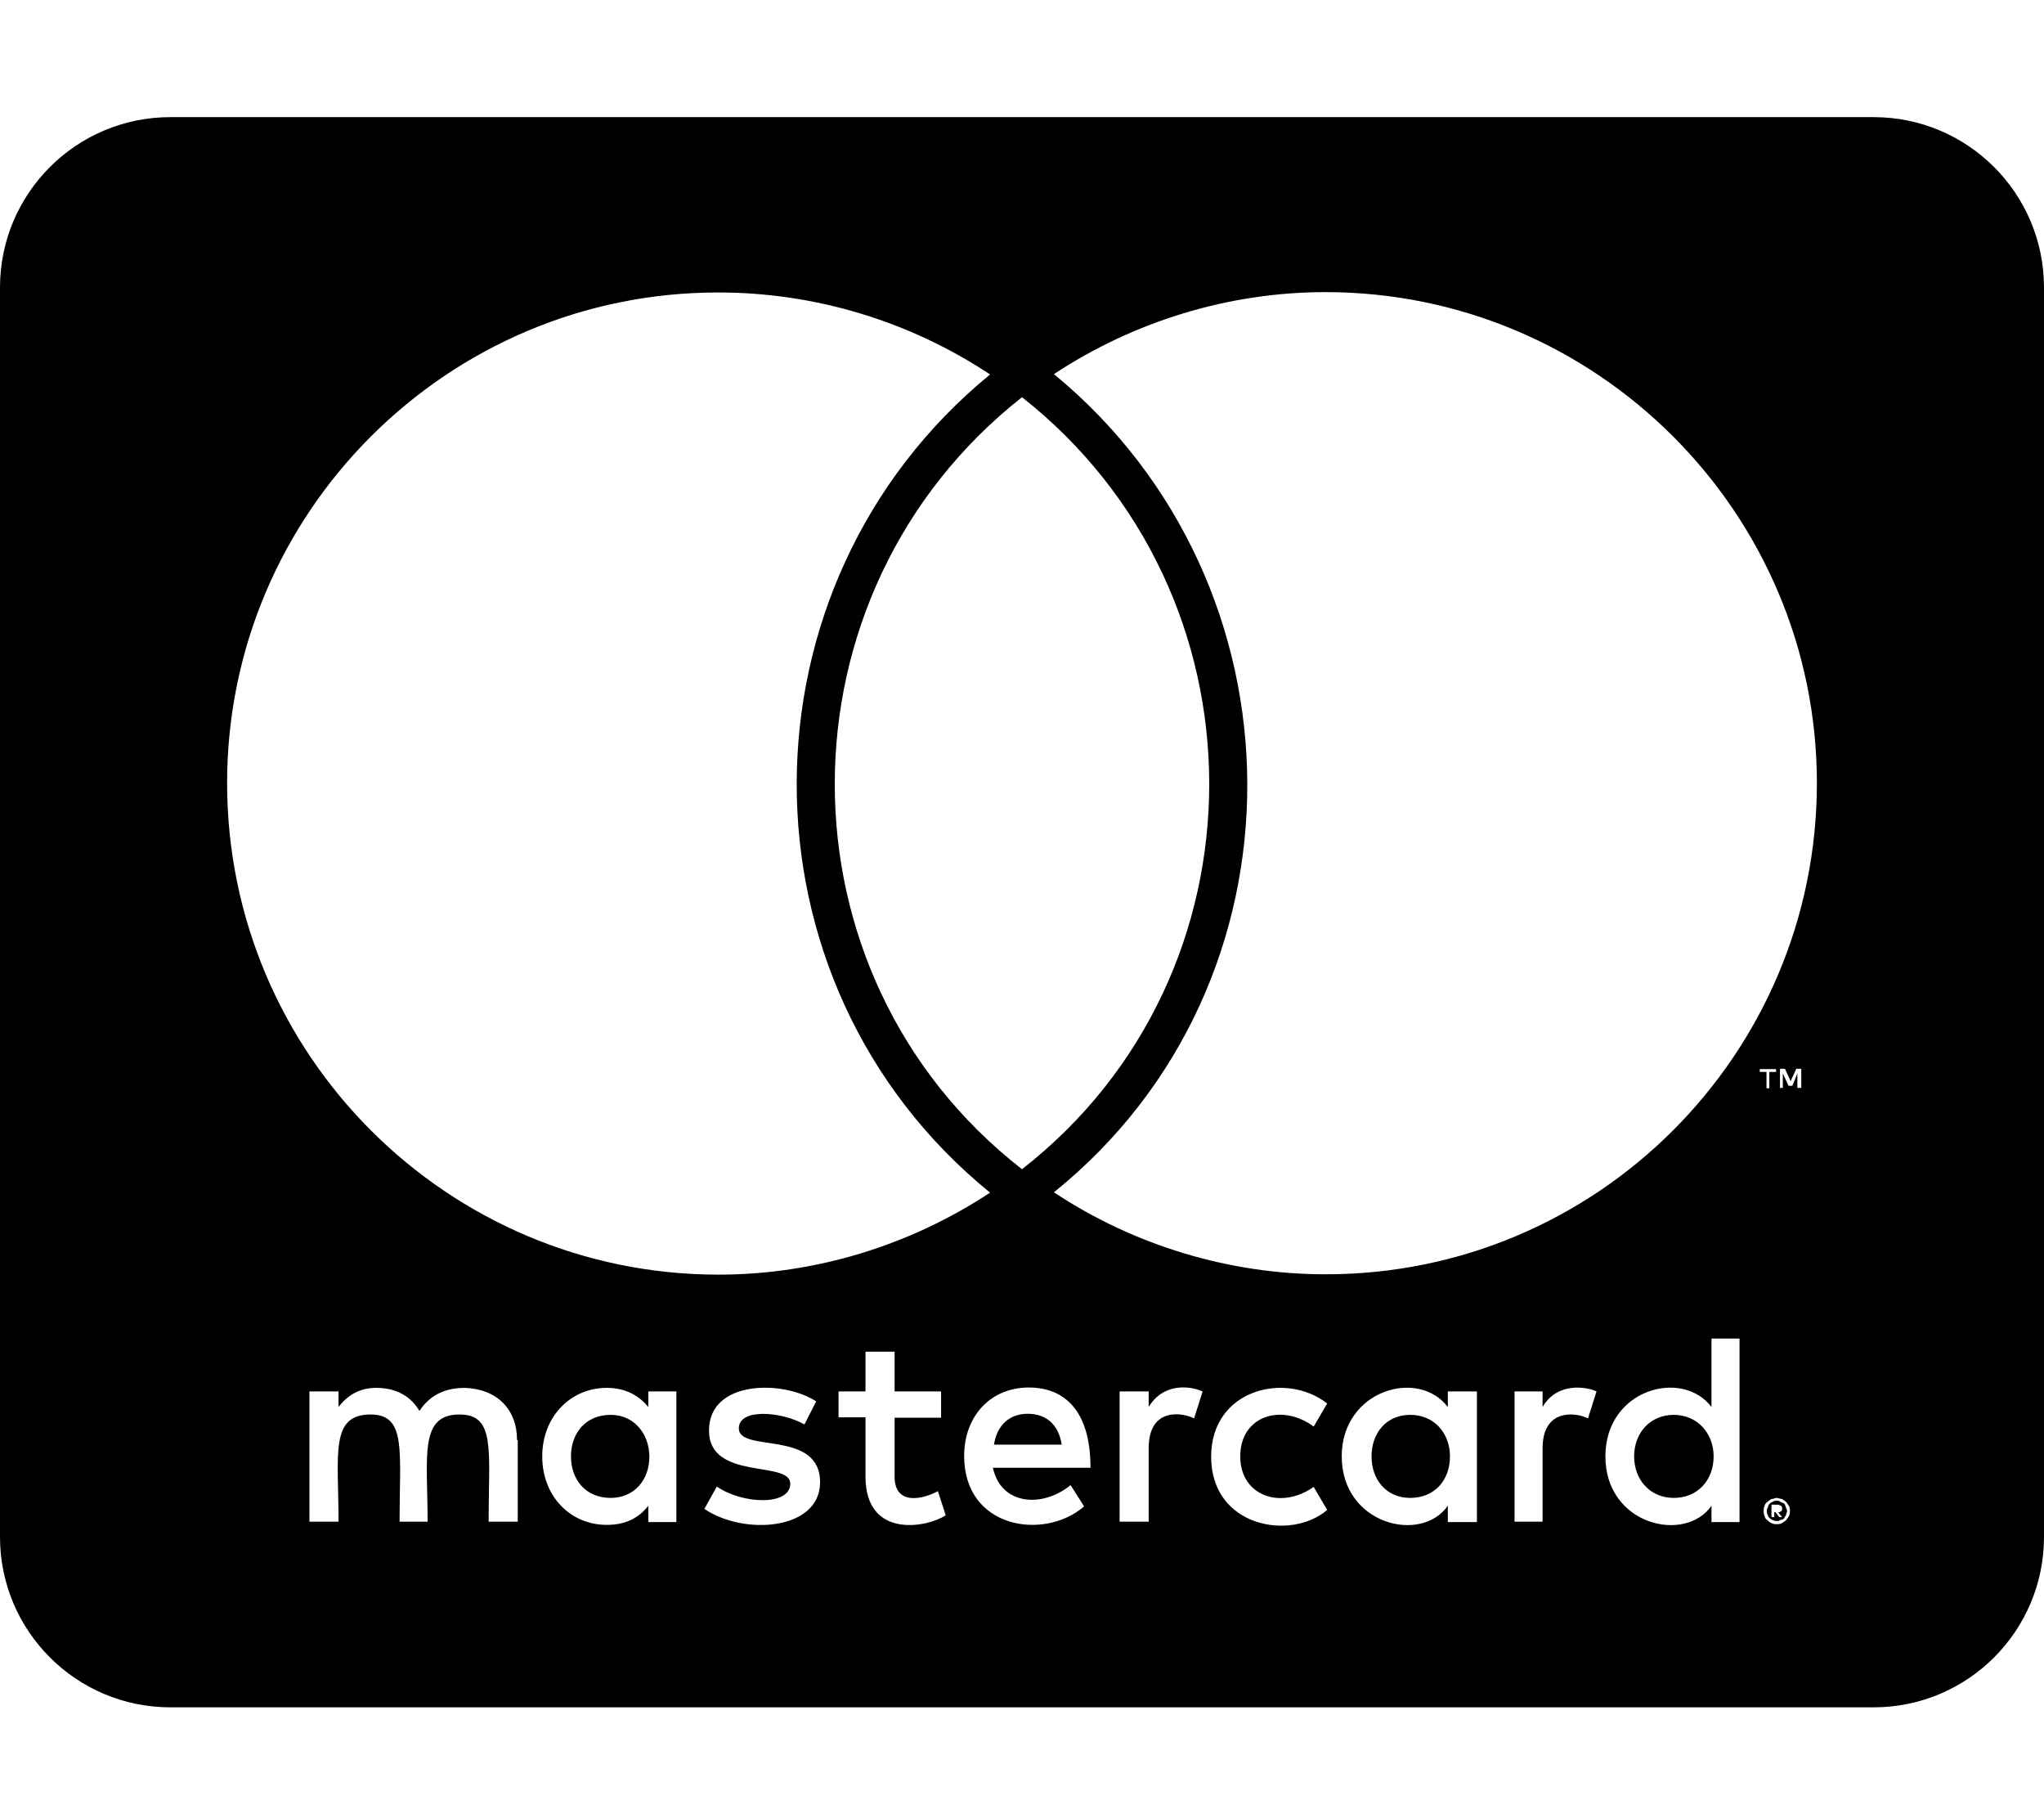
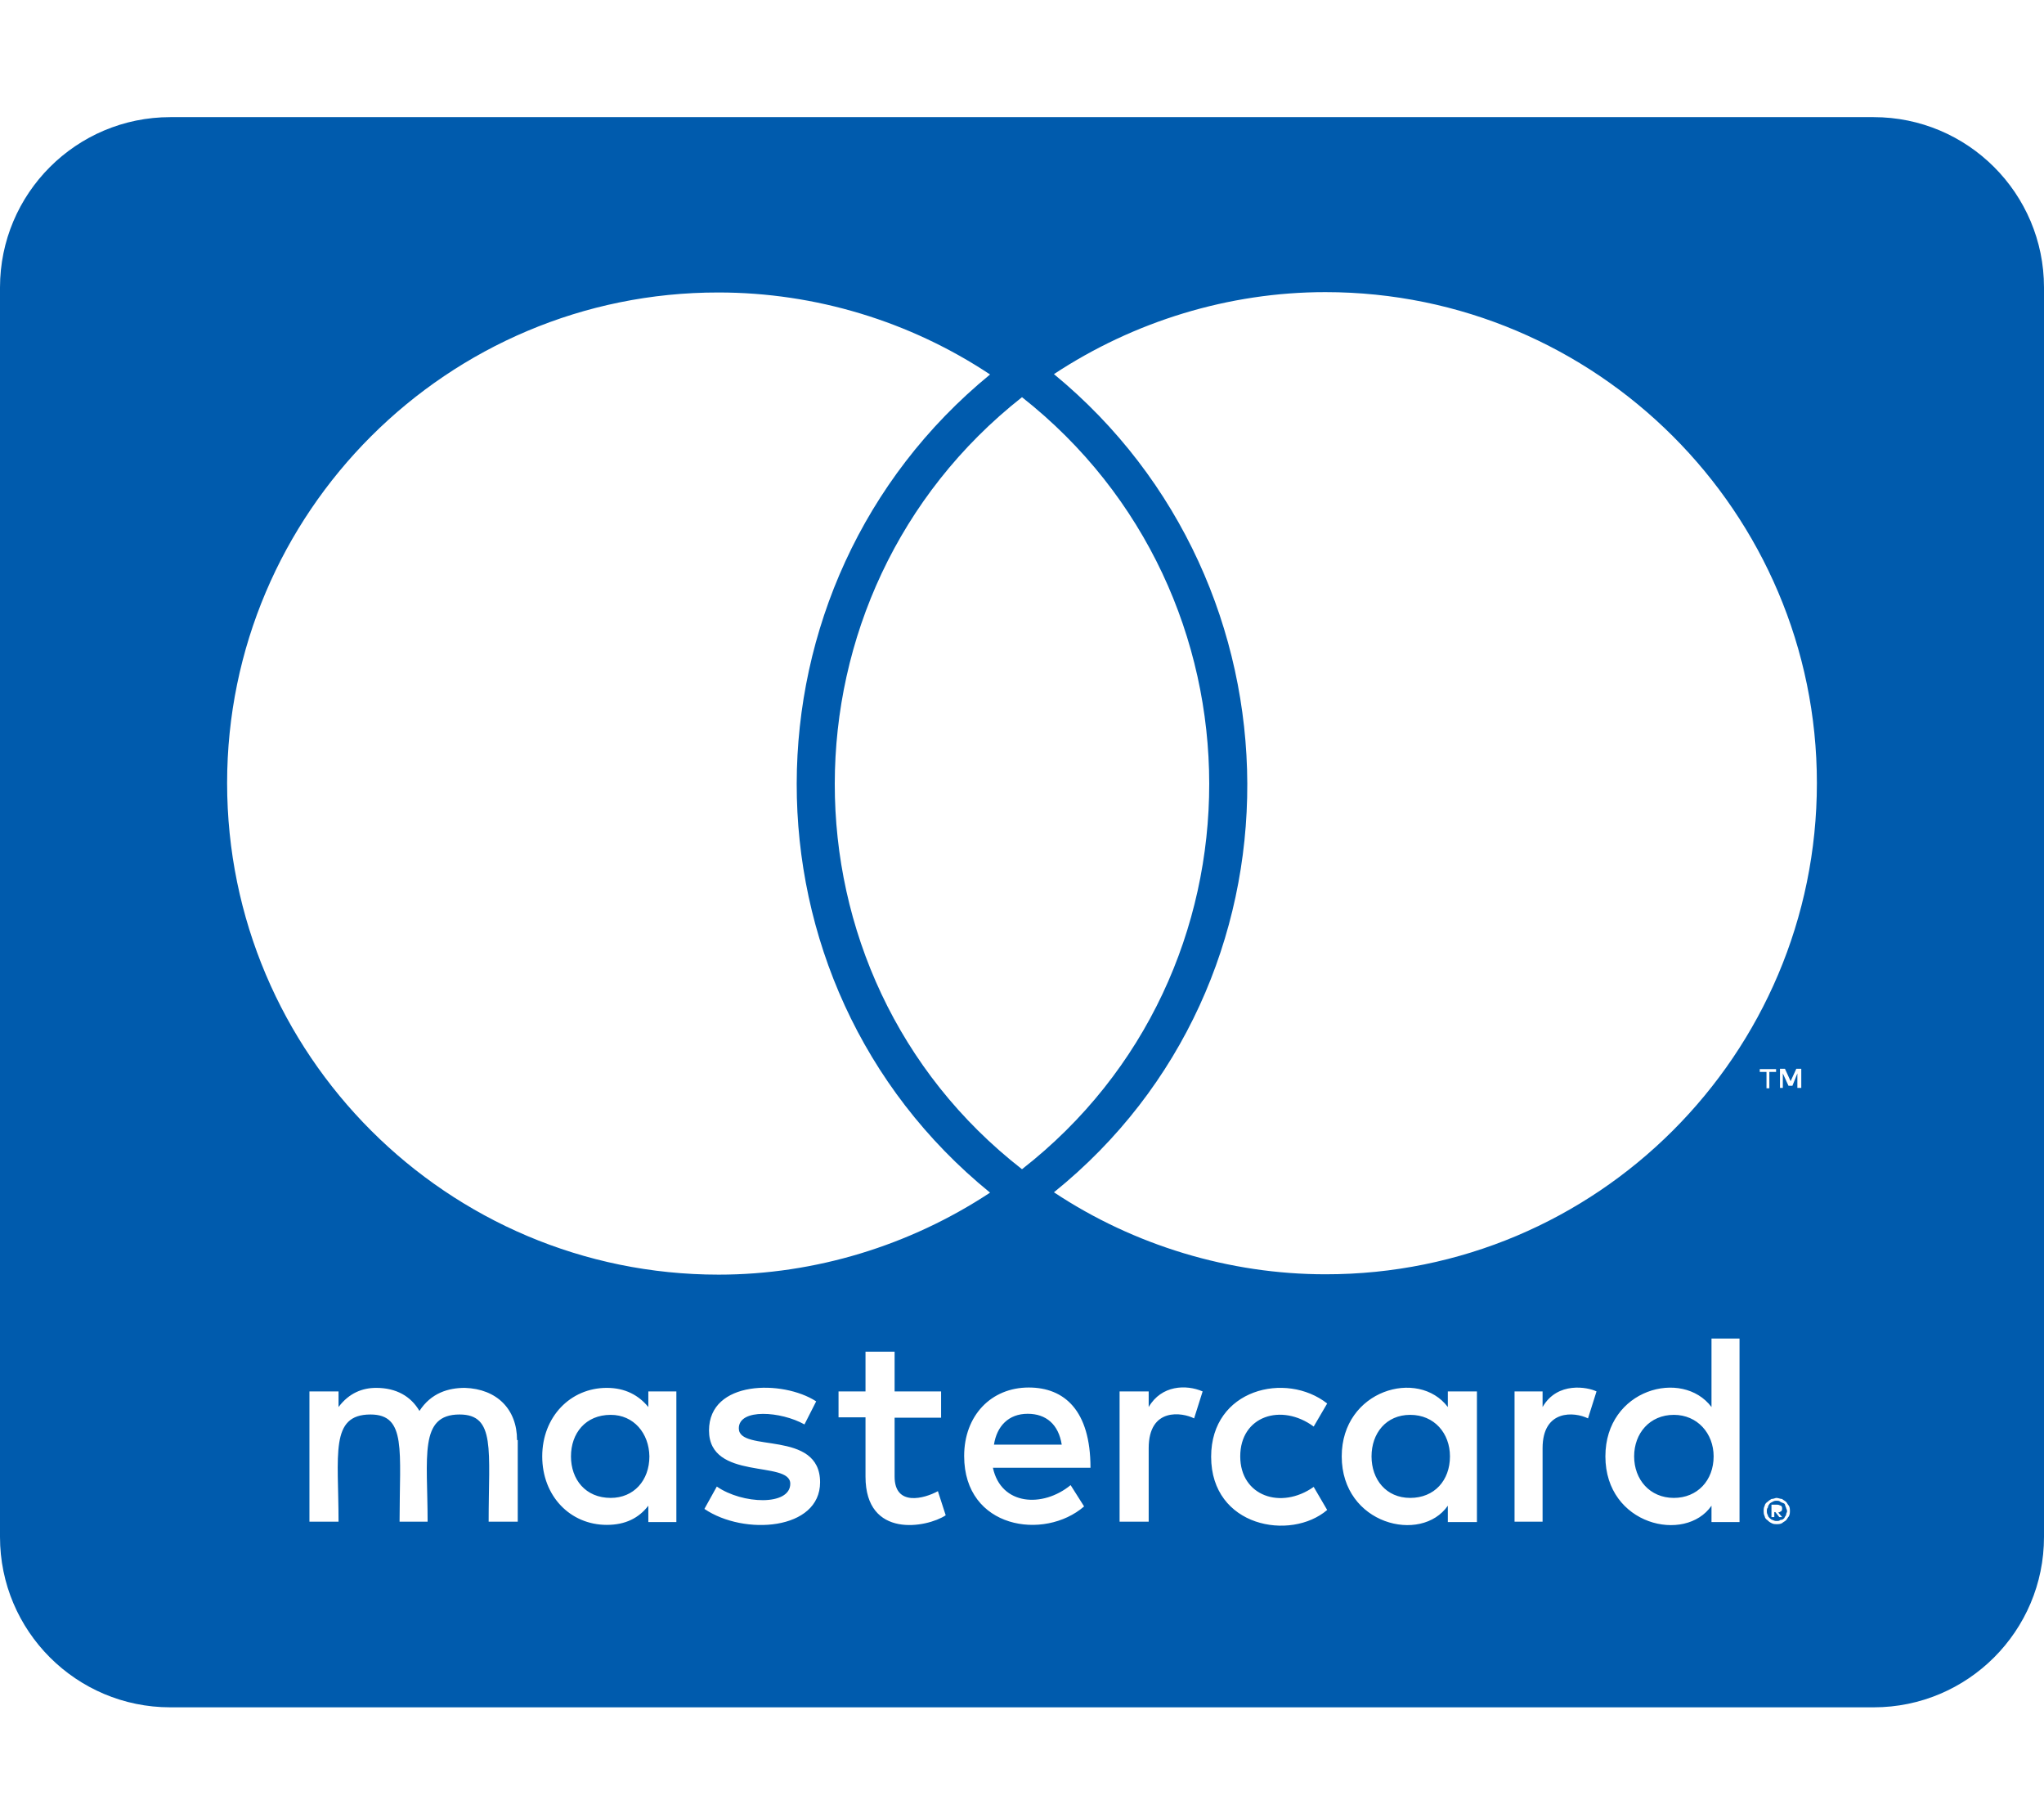
<svg xmlns="http://www.w3.org/2000/svg" viewBox="0 0 576 512">
-   <path fill="#000000" d="M482.9 410.3c0 6.8-4.6 11.7-11.2 11.7-6.8 0-11.2-5.2-11.2-11.7 0-6.5 4.4-11.7 11.2-11.7 6.6 0 11.2 5.2 11.2 11.7zm-310.8-11.7c-7.1 0-11.2 5.2-11.2 11.7 0 6.5 4.1 11.7 11.2 11.7 6.5 0 10.9-4.9 10.9-11.7-.1-6.5-4.4-11.7-10.9-11.7zm117.5-.3c-5.4 0-8.7 3.5-9.5 8.7h19.1c-.9-5.7-4.4-8.7-9.6-8.7zm107.8 .3c-6.8 0-10.9 5.2-10.9 11.7 0 6.5 4.1 11.7 10.9 11.7 6.8 0 11.2-4.9 11.2-11.7 0-6.5-4.4-11.7-11.2-11.7zm105.9 26.1c0 .3 .3 .5 .3 1.1 0 .3-.3 .5-.3 1.1-.3 .3-.3 .5-.5 .8-.3 .3-.5 .5-1.1 .5-.3 .3-.5 .3-1.1 .3-.3 0-.5 0-1.1-.3-.3 0-.5-.3-.8-.5-.3-.3-.5-.5-.5-.8-.3-.5-.3-.8-.3-1.1 0-.5 0-.8 .3-1.1 0-.5 .3-.8 .5-1.1 .3-.3 .5-.3 .8-.5 .5-.3 .8-.3 1.1-.3 .5 0 .8 0 1.1 .3 .5 .3 .8 .3 1.1 .5s.2 .6 .5 1.1zm-2.2 1.4c.5 0 .5-.3 .8-.3 .3-.3 .3-.5 .3-.8 0-.3 0-.5-.3-.8-.3 0-.5-.3-1.1-.3h-1.6v3.5h.8V426h.3l1.1 1.4h.8l-1.1-1.3zM576 81v352c0 26.5-21.5 48-48 48H48c-26.5 0-48-21.5-48-48V81c0-26.5 21.5-48 48-48h480c26.5 0 48 21.5 48 48zM64 220.6c0 76.5 62.1 138.5 138.5 138.5 27.2 0 53.9-8.2 76.5-23.1-72.9-59.3-72.4-171.2 0-230.5-22.6-15-49.3-23.1-76.5-23.1-76.4-.1-138.5 62-138.5 138.2zm224 108.8c70.5-55 70.2-162.2 0-217.5-70.2 55.3-70.5 162.6 0 217.5zm-142.3 76.3c0-8.7-5.7-14.4-14.7-14.7-4.6 0-9.5 1.4-12.8 6.5-2.4-4.1-6.5-6.5-12.2-6.5-3.8 0-7.6 1.4-10.6 5.4V392h-8.2v36.7h8.2c0-18.9-2.5-30.2 9-30.2 10.2 0 8.2 10.2 8.2 30.2h7.9c0-18.3-2.5-30.2 9-30.2 10.2 0 8.2 10 8.2 30.2h8.2v-23zm44.9-13.7h-7.9v4.4c-2.7-3.3-6.5-5.4-11.7-5.4-10.3 0-18.2 8.2-18.2 19.3 0 11.2 7.9 19.3 18.2 19.3 5.2 0 9-1.9 11.7-5.4v4.6h7.9V392zm40.5 25.6c0-15-22.9-8.2-22.9-15.2 0-5.7 11.9-4.8 18.5-1.1l3.3-6.5c-9.4-6.1-30.2-6-30.2 8.2 0 14.3 22.9 8.3 22.9 15 0 6.3-13.5 5.8-20.7 .8l-3.5 6.3c11.2 7.6 32.6 6 32.6-7.5zm35.4 9.3l-2.2-6.8c-3.8 2.1-12.2 4.4-12.2-4.1v-16.6h13.1V392h-13.1v-11.2h-8.2V392h-7.6v7.3h7.6V416c0 17.6 17.3 14.4 22.6 10.9zm13.3-13.4h27.5c0-16.2-7.4-22.6-17.4-22.6-10.6 0-18.2 7.9-18.2 19.3 0 20.5 22.6 23.9 33.8 14.2l-3.8-6c-7.8 6.4-19.6 5.8-21.9-4.9zm59.1-21.5c-4.6-2-11.6-1.8-15.2 4.4V392h-8.2v36.7h8.2V408c0-11.6 9.5-10.1 12.8-8.4l2.4-7.6zm10.6 18.3c0-11.4 11.6-15.1 20.7-8.4l3.8-6.5c-11.6-9.1-32.7-4.1-32.7 15 0 19.8 22.4 23.8 32.7 15l-3.8-6.5c-9.2 6.5-20.7 2.6-20.7-8.6zm66.7-18.3H408v4.4c-8.3-11-29.9-4.8-29.9 13.9 0 19.2 22.4 24.7 29.9 13.9v4.6h8.2V392zm33.7 0c-2.4-1.2-11-2.9-15.2 4.4V392h-7.9v36.7h7.9V408c0-11 9-10.3 12.8-8.4l2.4-7.6zm40.3-14.9h-7.9v19.3c-8.2-10.9-29.9-5.1-29.9 13.9 0 19.4 22.5 24.6 29.9 13.9v4.6h7.9v-51.7zm7.6-75.1v4.6h.8V302h1.9v-.8h-4.6v.8h1.9zm6.6 123.8c0-.5 0-1.1-.3-1.6-.3-.3-.5-.8-.8-1.1-.3-.3-.8-.5-1.1-.8-.5 0-1.1-.3-1.6-.3-.3 0-.8 .3-1.4 .3-.5 .3-.8 .5-1.1 .8-.5 .3-.8 .8-.8 1.1-.3 .5-.3 1.1-.3 1.6 0 .3 0 .8 .3 1.4 0 .3 .3 .8 .8 1.1 .3 .3 .5 .5 1.1 .8 .5 .3 1.1 .3 1.4 .3 .5 0 1.1 0 1.6-.3 .3-.3 .8-.5 1.1-.8 .3-.3 .5-.8 .8-1.1 .3-.6 .3-1.1 .3-1.4zm3.2-124.7h-1.4l-1.6 3.5-1.6-3.5h-1.4v5.4h.8v-4.1l1.6 3.5h1.1l1.4-3.5v4.1h1.1v-5.4zm4.4-80.5c0-76.2-62.1-138.3-138.5-138.3-27.2 0-53.9 8.2-76.5 23.1 72.1 59.3 73.2 171.5 0 230.5 22.6 15 49.5 23.1 76.5 23.1 76.4 .1 138.5-61.9 138.5-138.4z" />
+   <path fill="#005bad" d="M482.9 410.3c0 6.8-4.6 11.7-11.2 11.7-6.8 0-11.2-5.2-11.2-11.7 0-6.5 4.4-11.7 11.2-11.7 6.6 0 11.2 5.2 11.2 11.7zm-310.8-11.7c-7.1 0-11.2 5.2-11.2 11.7 0 6.5 4.1 11.7 11.2 11.7 6.5 0 10.9-4.9 10.9-11.7-.1-6.5-4.4-11.7-10.9-11.7zm117.5-.3c-5.4 0-8.7 3.5-9.5 8.7h19.1c-.9-5.7-4.4-8.7-9.6-8.7zm107.8 .3c-6.8 0-10.9 5.2-10.9 11.7 0 6.5 4.1 11.7 10.9 11.7 6.8 0 11.2-4.9 11.2-11.7 0-6.5-4.4-11.7-11.2-11.7zm105.9 26.1c0 .3 .3 .5 .3 1.1 0 .3-.3 .5-.3 1.1-.3 .3-.3 .5-.5 .8-.3 .3-.5 .5-1.1 .5-.3 .3-.5 .3-1.1 .3-.3 0-.5 0-1.1-.3-.3 0-.5-.3-.8-.5-.3-.3-.5-.5-.5-.8-.3-.5-.3-.8-.3-1.1 0-.5 0-.8 .3-1.1 0-.5 .3-.8 .5-1.1 .3-.3 .5-.3 .8-.5 .5-.3 .8-.3 1.1-.3 .5 0 .8 0 1.1 .3 .5 .3 .8 .3 1.1 .5s.2 .6 .5 1.1zm-2.2 1.4c.5 0 .5-.3 .8-.3 .3-.3 .3-.5 .3-.8 0-.3 0-.5-.3-.8-.3 0-.5-.3-1.1-.3h-1.6v3.5h.8V426h.3l1.1 1.4h.8l-1.1-1.3zM576 81v352c0 26.5-21.5 48-48 48H48c-26.5 0-48-21.5-48-48V81c0-26.5 21.5-48 48-48h480c26.5 0 48 21.5 48 48zM64 220.6c0 76.5 62.1 138.5 138.5 138.5 27.2 0 53.9-8.2 76.5-23.1-72.9-59.3-72.4-171.2 0-230.5-22.6-15-49.3-23.1-76.5-23.1-76.4-.1-138.5 62-138.5 138.2zm224 108.8c70.5-55 70.2-162.2 0-217.5-70.2 55.3-70.5 162.6 0 217.5zm-142.3 76.3c0-8.7-5.7-14.4-14.7-14.7-4.6 0-9.5 1.4-12.8 6.5-2.4-4.1-6.5-6.5-12.2-6.5-3.8 0-7.6 1.4-10.6 5.4V392h-8.2v36.7h8.2c0-18.9-2.5-30.2 9-30.2 10.2 0 8.2 10.2 8.2 30.2h7.9c0-18.3-2.5-30.2 9-30.2 10.2 0 8.2 10 8.2 30.2h8.2v-23zm44.9-13.7h-7.9v4.4c-2.7-3.3-6.5-5.4-11.7-5.4-10.3 0-18.2 8.2-18.2 19.3 0 11.2 7.9 19.3 18.2 19.3 5.2 0 9-1.9 11.7-5.4v4.6h7.9V392zm40.5 25.6c0-15-22.9-8.2-22.9-15.2 0-5.7 11.9-4.8 18.5-1.1l3.3-6.5c-9.4-6.1-30.2-6-30.2 8.2 0 14.3 22.9 8.3 22.9 15 0 6.3-13.5 5.8-20.7 .8l-3.5 6.3c11.2 7.6 32.6 6 32.6-7.5zm35.4 9.3l-2.2-6.8c-3.8 2.1-12.2 4.4-12.2-4.1v-16.6h13.1V392h-13.1v-11.2h-8.2V392h-7.6v7.3h7.6V416c0 17.6 17.3 14.4 22.6 10.9zm13.3-13.4h27.5c0-16.2-7.4-22.6-17.4-22.6-10.6 0-18.2 7.9-18.2 19.3 0 20.5 22.6 23.9 33.8 14.2l-3.8-6c-7.8 6.4-19.6 5.8-21.9-4.9zm59.1-21.5c-4.6-2-11.6-1.8-15.2 4.4V392h-8.2v36.7h8.2V408c0-11.6 9.5-10.1 12.8-8.4l2.4-7.6zm10.6 18.3c0-11.4 11.6-15.1 20.7-8.4l3.8-6.5c-11.6-9.1-32.7-4.1-32.7 15 0 19.8 22.4 23.8 32.7 15l-3.8-6.5c-9.2 6.5-20.7 2.6-20.7-8.6zm66.7-18.3H408v4.4c-8.3-11-29.9-4.8-29.9 13.9 0 19.2 22.4 24.7 29.9 13.9v4.6h8.2V392zm33.7 0c-2.4-1.2-11-2.9-15.2 4.4V392h-7.9v36.7h7.9V408c0-11 9-10.3 12.8-8.4l2.4-7.6zm40.3-14.9h-7.9v19.3c-8.2-10.9-29.9-5.1-29.9 13.9 0 19.4 22.5 24.6 29.9 13.9v4.6h7.9v-51.7zm7.6-75.1v4.6h.8V302h1.9v-.8h-4.6v.8h1.9zm6.6 123.8c0-.5 0-1.1-.3-1.6-.3-.3-.5-.8-.8-1.1-.3-.3-.8-.5-1.1-.8-.5 0-1.1-.3-1.6-.3-.3 0-.8 .3-1.4 .3-.5 .3-.8 .5-1.1 .8-.5 .3-.8 .8-.8 1.1-.3 .5-.3 1.1-.3 1.6 0 .3 0 .8 .3 1.4 0 .3 .3 .8 .8 1.1 .3 .3 .5 .5 1.1 .8 .5 .3 1.1 .3 1.4 .3 .5 0 1.1 0 1.6-.3 .3-.3 .8-.5 1.1-.8 .3-.3 .5-.8 .8-1.1 .3-.6 .3-1.1 .3-1.4zm3.2-124.7h-1.4l-1.6 3.5-1.6-3.5h-1.4v5.4h.8v-4.1l1.6 3.5h1.1l1.4-3.5v4.1h1.1v-5.4zm4.4-80.5c0-76.2-62.1-138.3-138.5-138.3-27.2 0-53.9 8.2-76.5 23.1 72.1 59.3 73.2 171.5 0 230.5 22.6 15 49.5 23.1 76.5 23.1 76.4 .1 138.5-61.9 138.5-138.4z" />
</svg>
